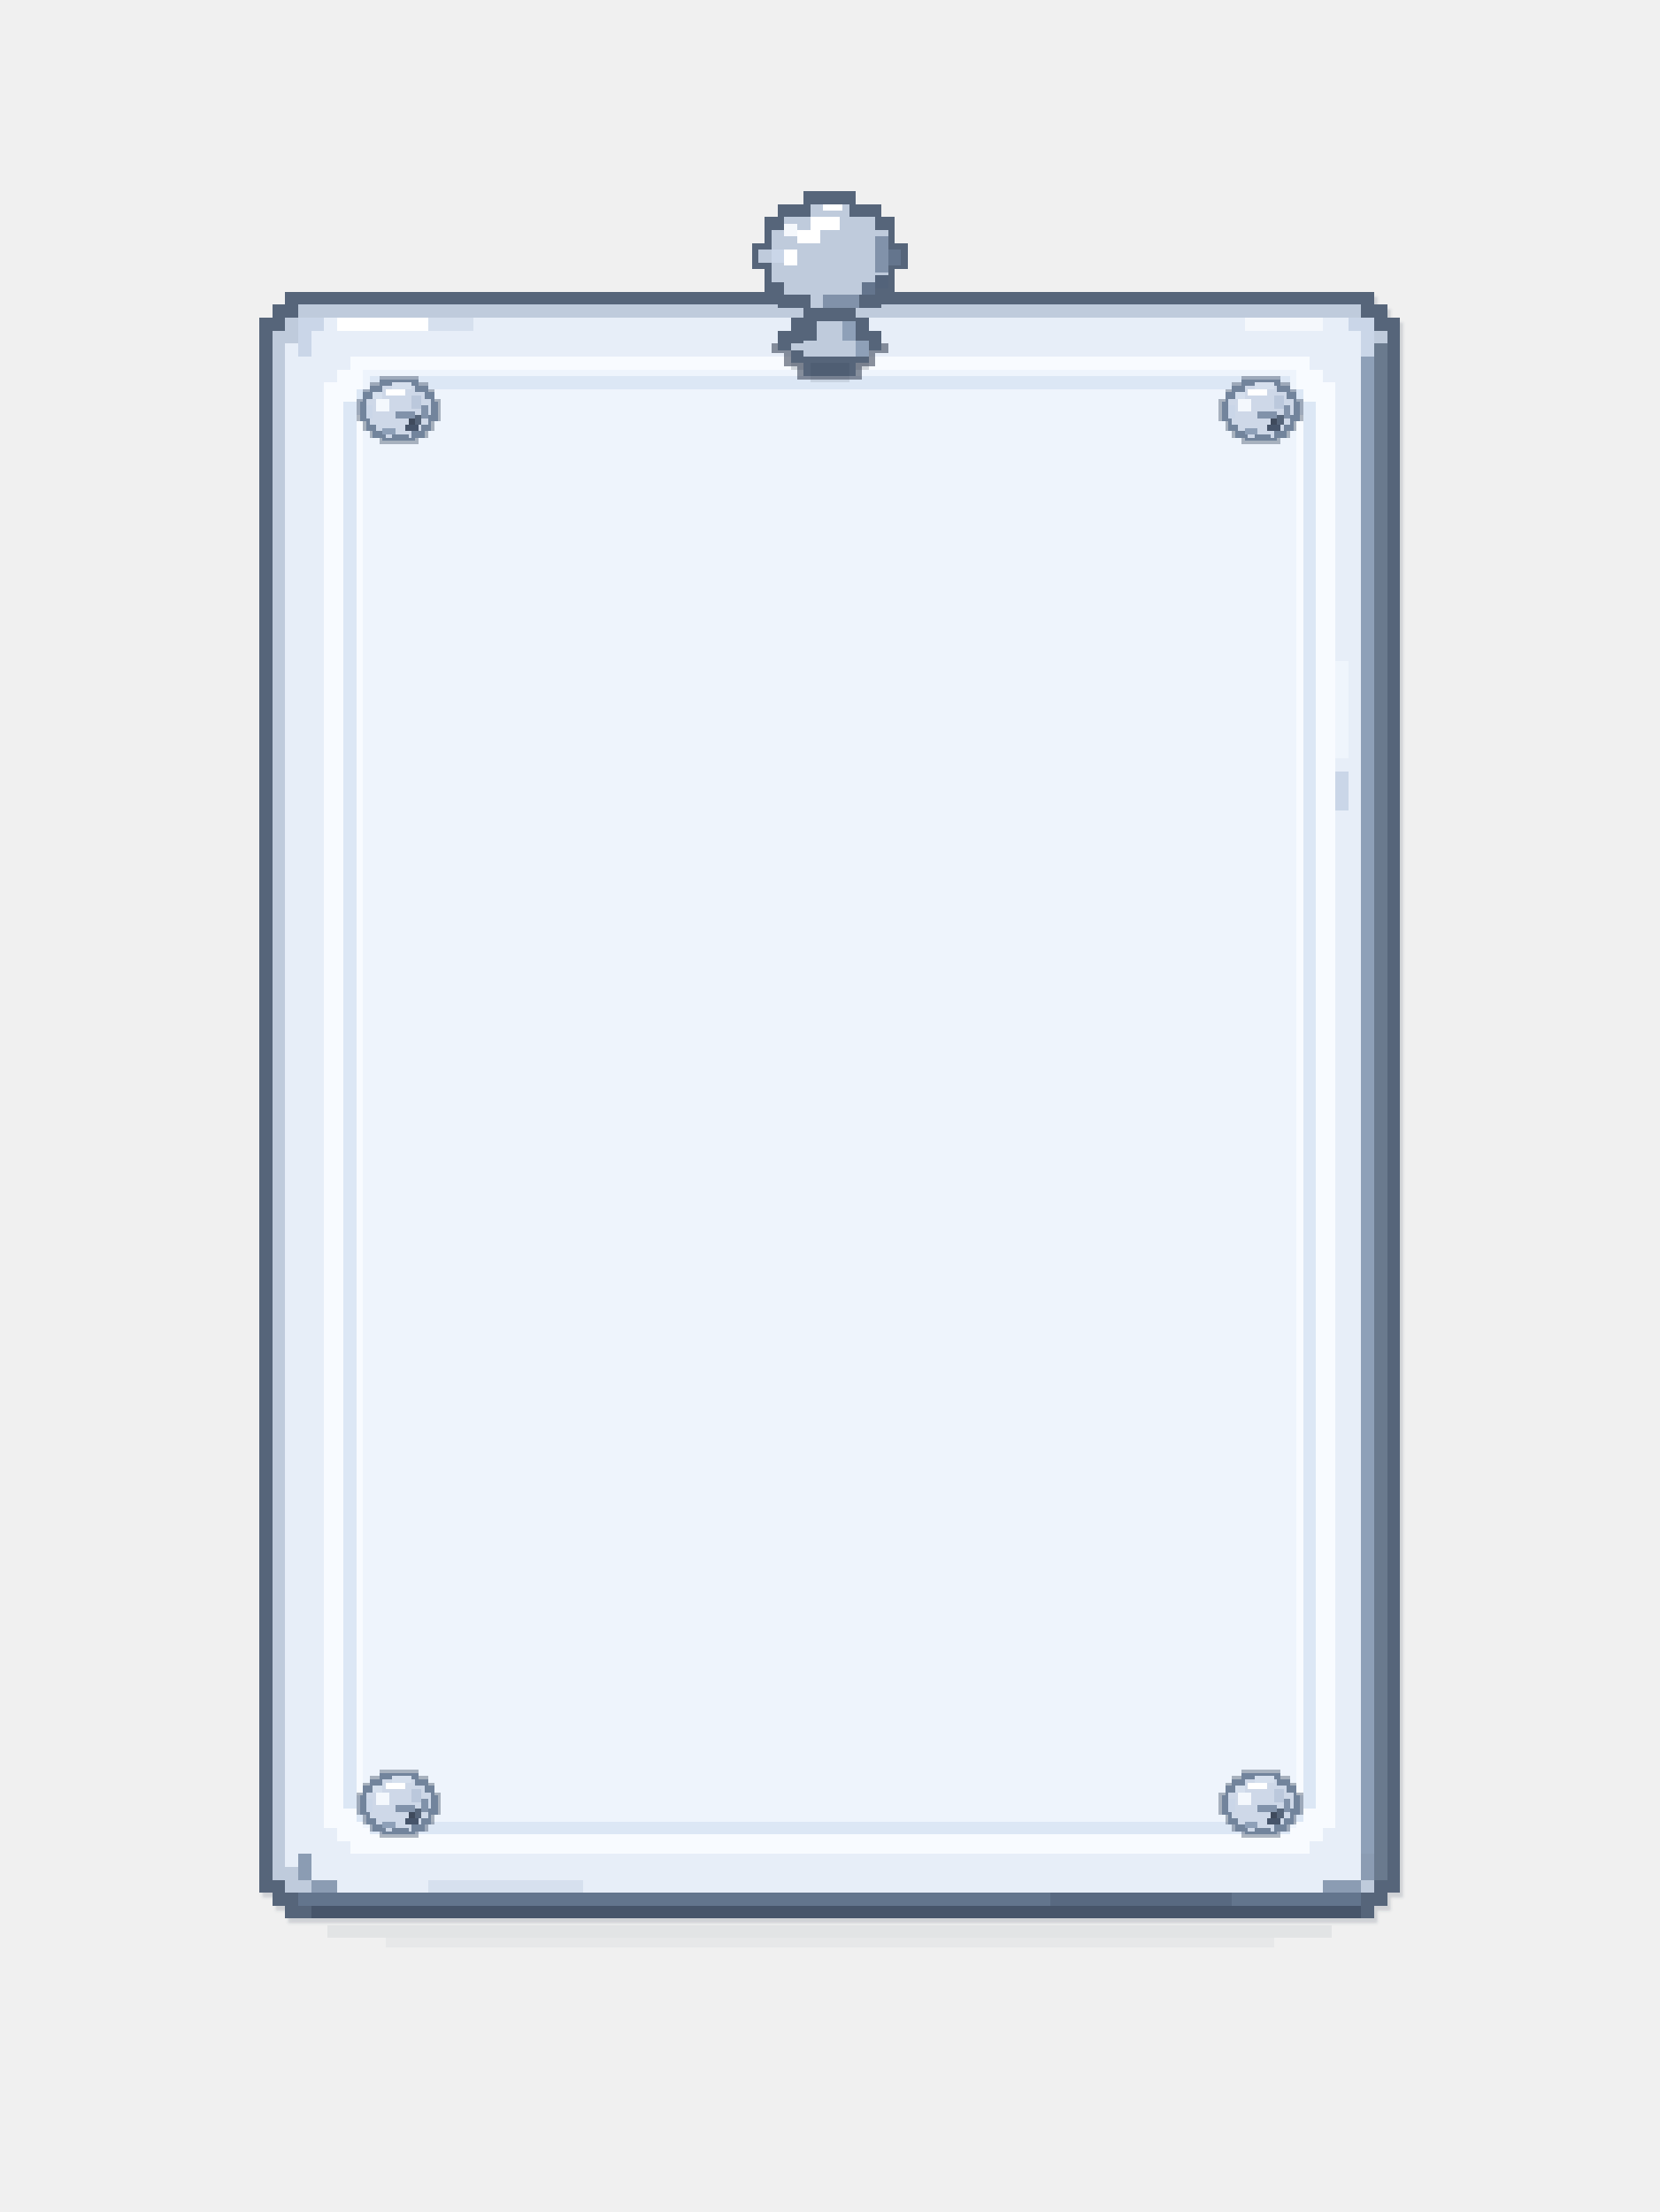
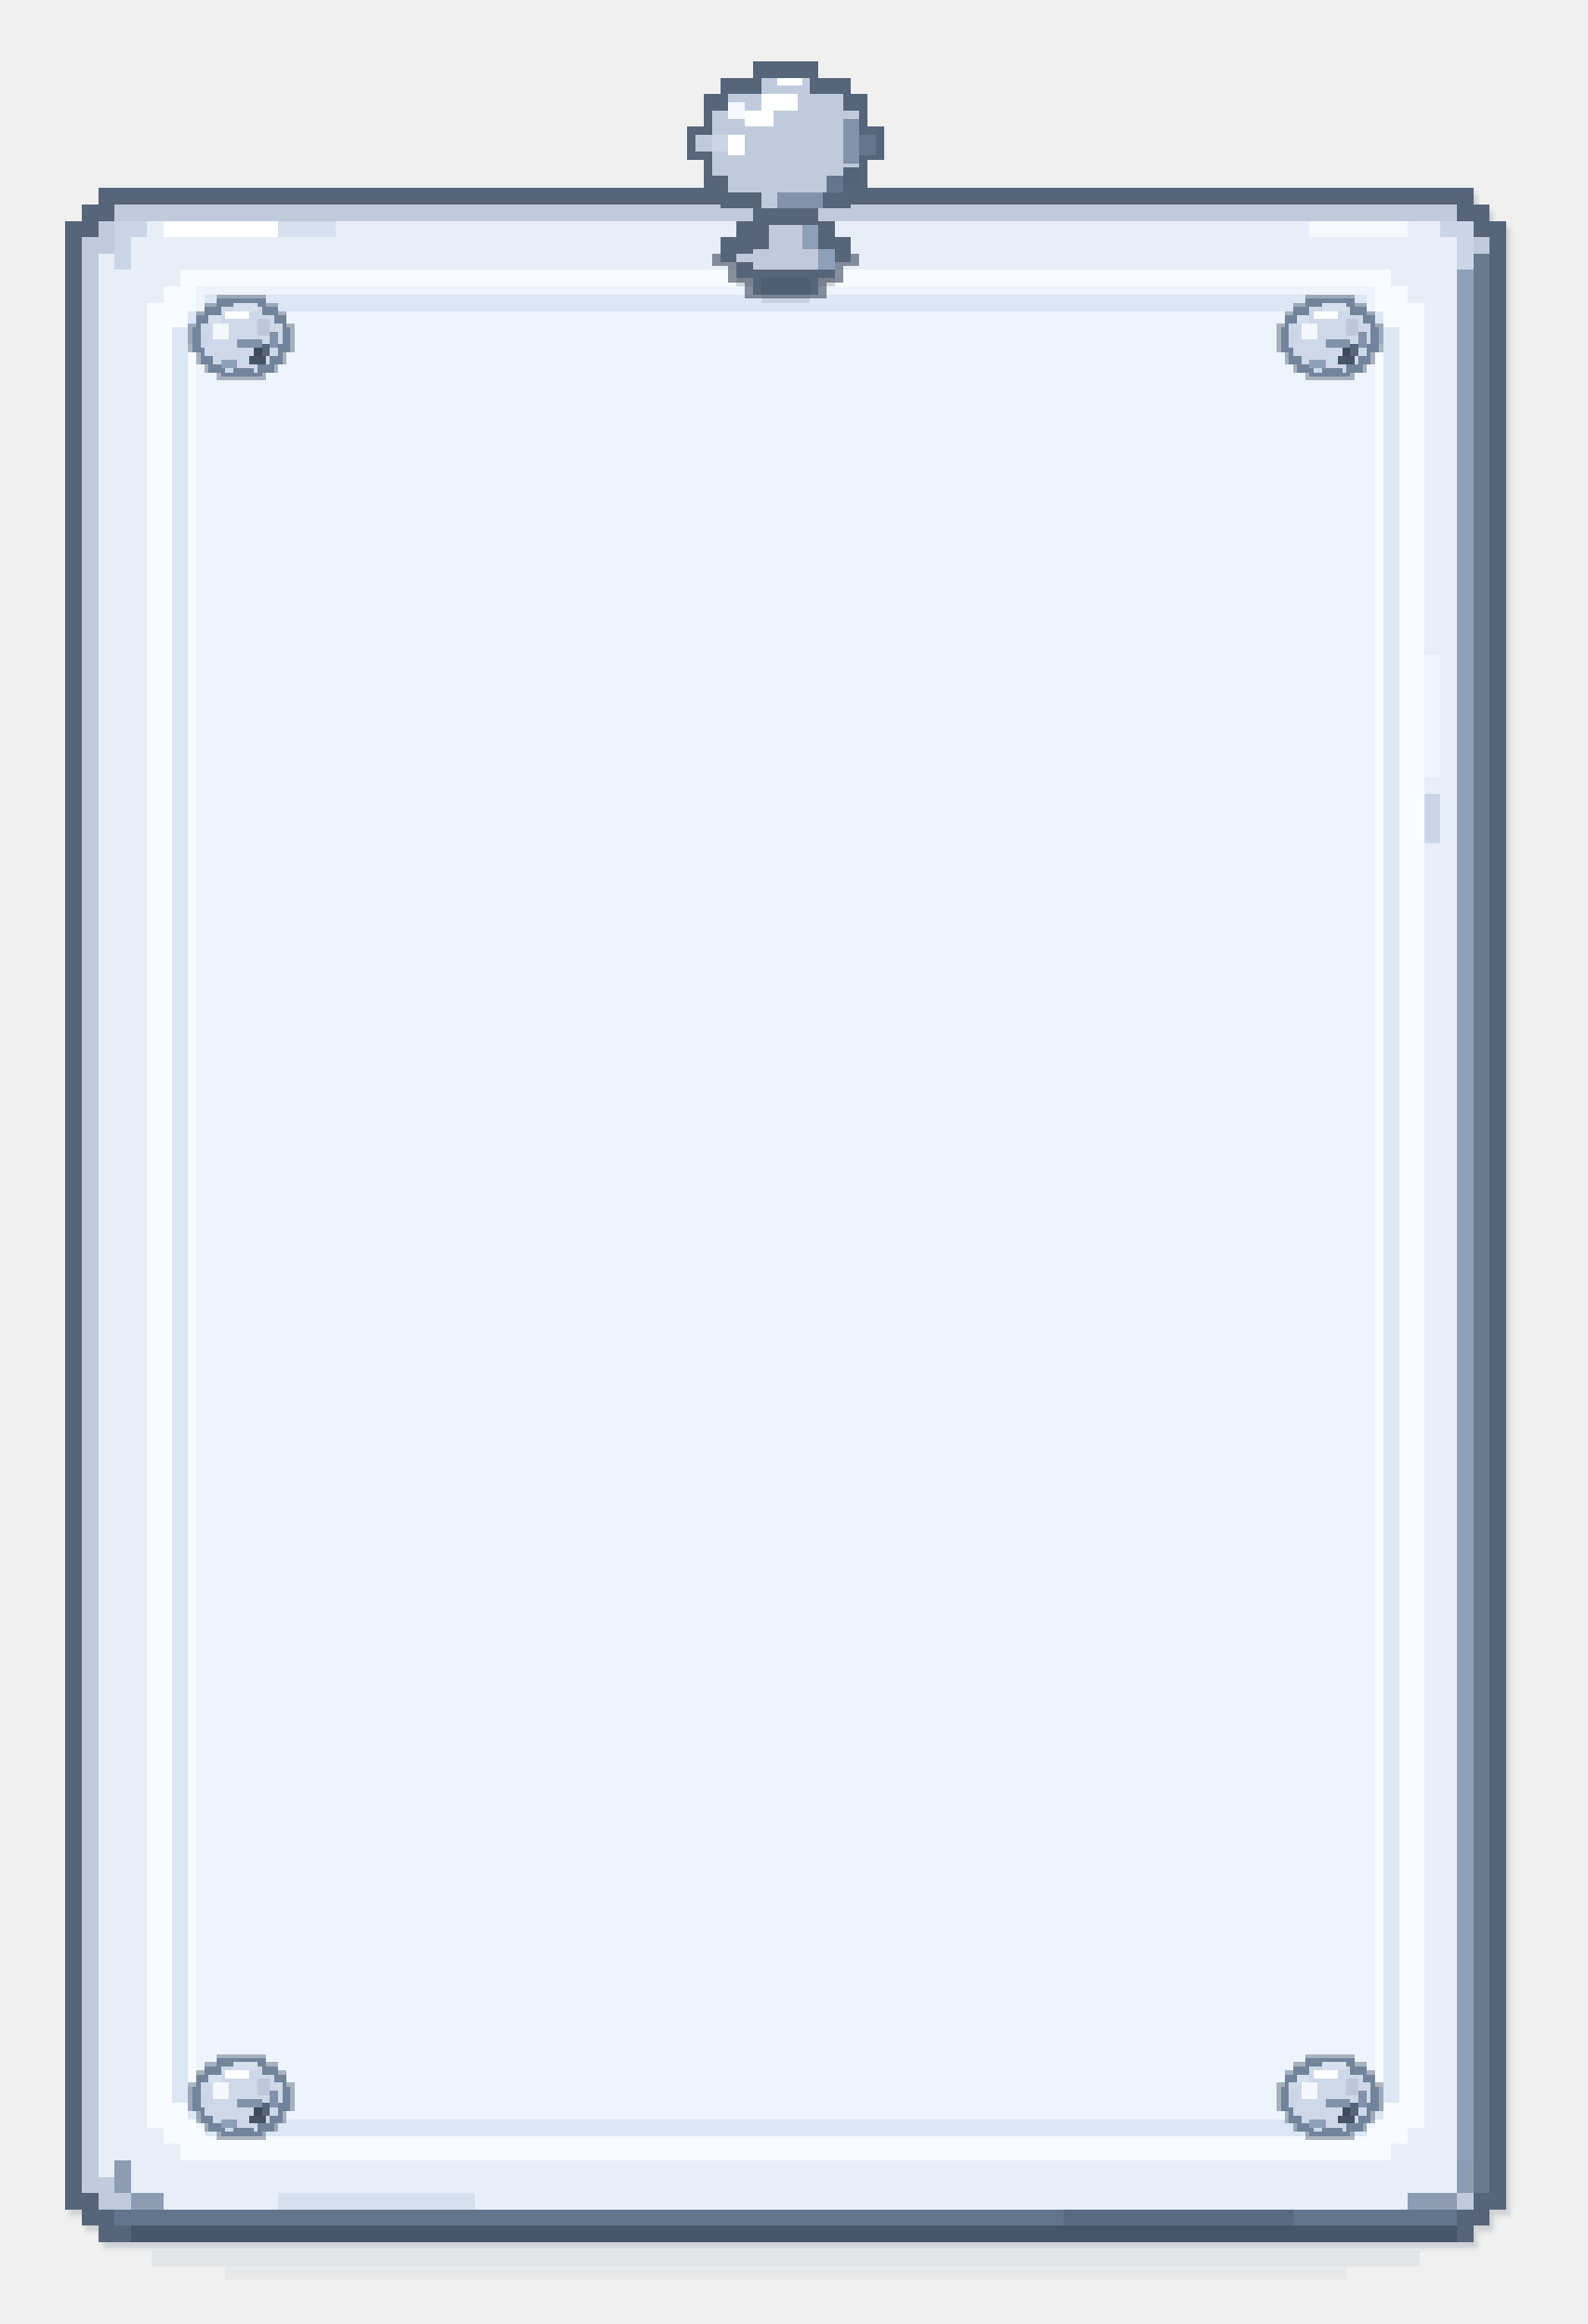
- <svg xmlns="http://www.w3.org/2000/svg" width="1024" height="1365" viewBox="0 0 1024 1365" fill="none" shape-rendering="crispEdges">
+ <svg xmlns="http://www.w3.org/2000/svg" width="776" height="1136" viewBox="128 88 776 1136" fill="none" shape-rendering="crispEdges">
  <defs>
    <filter id="shadow" x="120" y="120" width="800" height="1110" filterUnits="userSpaceOnUse">
      <feDropShadow dx="8" dy="10" stdDeviation="2.5" flood-color="#313B4B" flood-opacity="0.2" />
      <feDropShadow dx="2" dy="3" stdDeviation="1" flood-color="#3F4A5C" flood-opacity="0.18" />
    </filter>
    <g id="roundCornerBolt">
      <path d="M-12 -20H12V-16H18V-12H22V-6H26V8H22V14H18V18H12V22H-12V18H-18V14H-22V8H-26V-6H-22V-12H-18V-16H-12Z" fill="#46546A" opacity="0.42" />
      <path d="M-12 -18H12V-14H18V-10H22V-4H24V8H20V14H16V18H10V20H-10V18H-16V14H-20V8H-24V-4H-22V-10H-18V-14H-12Z" fill="#72849C" />
      <path d="M-10 -14H10V-10H16V-6H20V4H18V10H14V14H8V18H-8V14H-14V10H-18V4H-20V-6H-16V-10H-10Z" fill="#CED8E8" />
      <rect x="-8" y="-12" width="12" height="4" fill="#FFFFFF" />
      <rect x="-14" y="-6" width="8" height="8" fill="#F4F8FD" />
      <rect x="-4" y="-16" width="12" height="4" fill="#D6E0EE" />
      <rect x="-16" y="-10" width="6" height="4" fill="#D6E0EE" />
      <rect x="-20" y="-2" width="4" height="8" fill="#CAD6E8" />
      <rect x="8" y="-8" width="6" height="8" fill="#BBC8DC" />
      <rect x="14" y="-2" width="4" height="8" fill="#8192AA" />
      <rect x="10" y="4" width="4" height="6" fill="#56657A" />
      <rect x="4" y="10" width="8" height="4" fill="#46546A" />
      <rect x="-10" y="12" width="8" height="4" fill="#8EA0B8" />
      <rect x="-4" y="16" width="10" height="4" fill="#72849C" />
      <rect x="-2" y="2" width="12" height="4" fill="#8192AA" />
      <rect x="6" y="6" width="4" height="4" fill="#3F4A5C" />
    </g>
  </defs>
  <rect x="202" y="1188" width="620" height="8" fill="#46546A" opacity="0.08" />
  <rect x="238" y="1196" width="548" height="6" fill="#313B4B" opacity="0.05" />
  <g filter="url(#shadow)">
    <path d="M176 180H848V188H856V196H864V1168H856V1176H848V1184H176V1176H168V1168H160V196H168V188H176Z" fill="#56657A" />
    <path d="M184 188H840V196H848V204H856V1160H848V1168H840V1176H184V1168H176V1160H168V204H176V196H184Z" fill="#BFCBDC" />
    <path d="M192 196H832V204H840V212H848V1152H840V1160H832V1168H192V1160H184V1152H176V212H184V204H192Z" fill="#E7EEF8" />
    <path d="M216 220H808V228H816V236H824V1128H816V1136H808V1144H216V1136H208V1128H200V236H208V228H216Z" fill="#F8FBFF" />
    <rect x="224" y="228" width="576" height="900" fill="#EEF4FC" />
    <path d="M232 236H792V244H800V252H808V1112H800V1120H792V1128H232V1120H224V1112H216V252H224V244H232Z" fill="none" stroke="#DCE7F5" stroke-width="8" />
    <rect x="840" y="204" width="8" height="956" fill="#8EA0B8" />
    <rect x="848" y="212" width="8" height="948" fill="#56657A" opacity="0.8" />
    <rect x="184" y="1168" width="656" height="8" fill="#64758D" />
    <rect x="192" y="1176" width="648" height="8" fill="#46546A" />
    <rect x="208" y="196" width="56" height="8" fill="#FFFFFF" />
    <rect x="264" y="196" width="28" height="8" fill="#D6E0EE" />
    <rect x="768" y="196" width="48" height="8" fill="#F5F8FC" />
    <rect x="824" y="408" width="8" height="60" fill="#EFF5FC" />
    <rect x="824" y="476" width="8" height="24" fill="#CAD6E8" />
    <rect x="192" y="992" width="8" height="48" fill="#E7EEF8" />
    <rect x="264" y="1160" width="96" height="8" fill="#D6E0EE" />
    <rect x="648" y="1168" width="112" height="8" fill="#46546A" opacity="0.35" />
    <rect x="184" y="196" width="16" height="8" fill="#CAD6E8" />
    <rect x="184" y="204" width="8" height="16" fill="#CAD6E8" />
    <rect x="832" y="196" width="16" height="8" fill="#CAD6E8" />
    <rect x="840" y="204" width="8" height="16" fill="#CAD6E8" />
    <rect x="184" y="1144" width="8" height="16" fill="#8B9CB3" />
    <rect x="192" y="1160" width="16" height="8" fill="#8B9CB3" />
    <rect x="840" y="1144" width="8" height="16" fill="#8B9CB3" />
    <rect x="816" y="1160" width="24" height="8" fill="#8B9CB3" />
  </g>
  <g transform="translate(0 22)">
    <rect x="488" y="196" width="48" height="10" fill="#313B4B" opacity="0.2" />
    <rect x="500" y="206" width="24" height="8" fill="#313B4B" opacity="0.12" />
    <path d="M492 174H532V182H540V190H548V196H540V204H532V212H492V204H484V196H476V190H484V182H492Z" fill="#3F4A5C" opacity="0.6" />
    <path d="M496 166H528V174H536V182H544V194H536V202H528V210H496V202H488V194H480V182H488V174H496Z" fill="#56657A" />
    <path d="M504 174H520V182H528V190H536V194H528V198H496V194H488V190H496V182H504Z" fill="#BFCBDC" />
    <rect x="504" y="174" width="12" height="8" fill="#FFFFFF" />
    <rect x="528" y="188" width="8" height="10" fill="#8EA0B8" />
    <rect x="500" y="202" width="24" height="8" fill="#46546A" opacity="0.42" />
    <rect x="496" y="148" width="32" height="40" fill="#56657A" />
    <rect x="504" y="156" width="16" height="32" fill="#BFCBDC" />
    <rect x="504" y="156" width="8" height="8" fill="#FFFFFF" />
    <rect x="520" y="172" width="8" height="16" fill="#8EA0B8" />
    <path d="M496 96H528V104H544V112H552V128H560V144H552V160H544V168H528V176H496V168H480V160H472V144H464V128H472V112H480V104H496Z" fill="#56657A" />
    <path d="M500 104H524V112H540V120H548V132H556V140H548V152H540V160H524V168H500V160H484V152H476V140H468V132H476V120H484V112H500Z" fill="#BFCBDC" />
    <rect x="500" y="112" width="18" height="8" fill="#FFFFFF" />
    <rect x="492" y="120" width="14" height="8" fill="#FFFFFF" />
    <rect x="484" y="132" width="8" height="10" fill="#FFFFFF" />
    <rect x="540" y="124" width="8" height="22" fill="#8192AA" />
    <rect x="532" y="152" width="8" height="8" fill="#64758D" />
    <rect x="508" y="160" width="22" height="8" fill="#8192AA" />
    <rect x="508" y="104" width="12" height="4" fill="#FFFFFF" />
    <rect x="484" y="116" width="8" height="8" fill="#F5F8FC" />
    <rect x="476" y="132" width="8" height="8" fill="#CAD6E8" />
    <rect x="548" y="132" width="8" height="10" fill="#64758D" />
    <rect x="540" y="148" width="8" height="8" fill="#53637A" />
  </g>
  <g>
    <use href="#roundCornerBolt" transform="translate(246 252)" />
    <use href="#roundCornerBolt" transform="translate(778 252)" />
    <use href="#roundCornerBolt" transform="translate(246 1112)" />
    <use href="#roundCornerBolt" transform="translate(778 1112)" />
  </g>
</svg>
